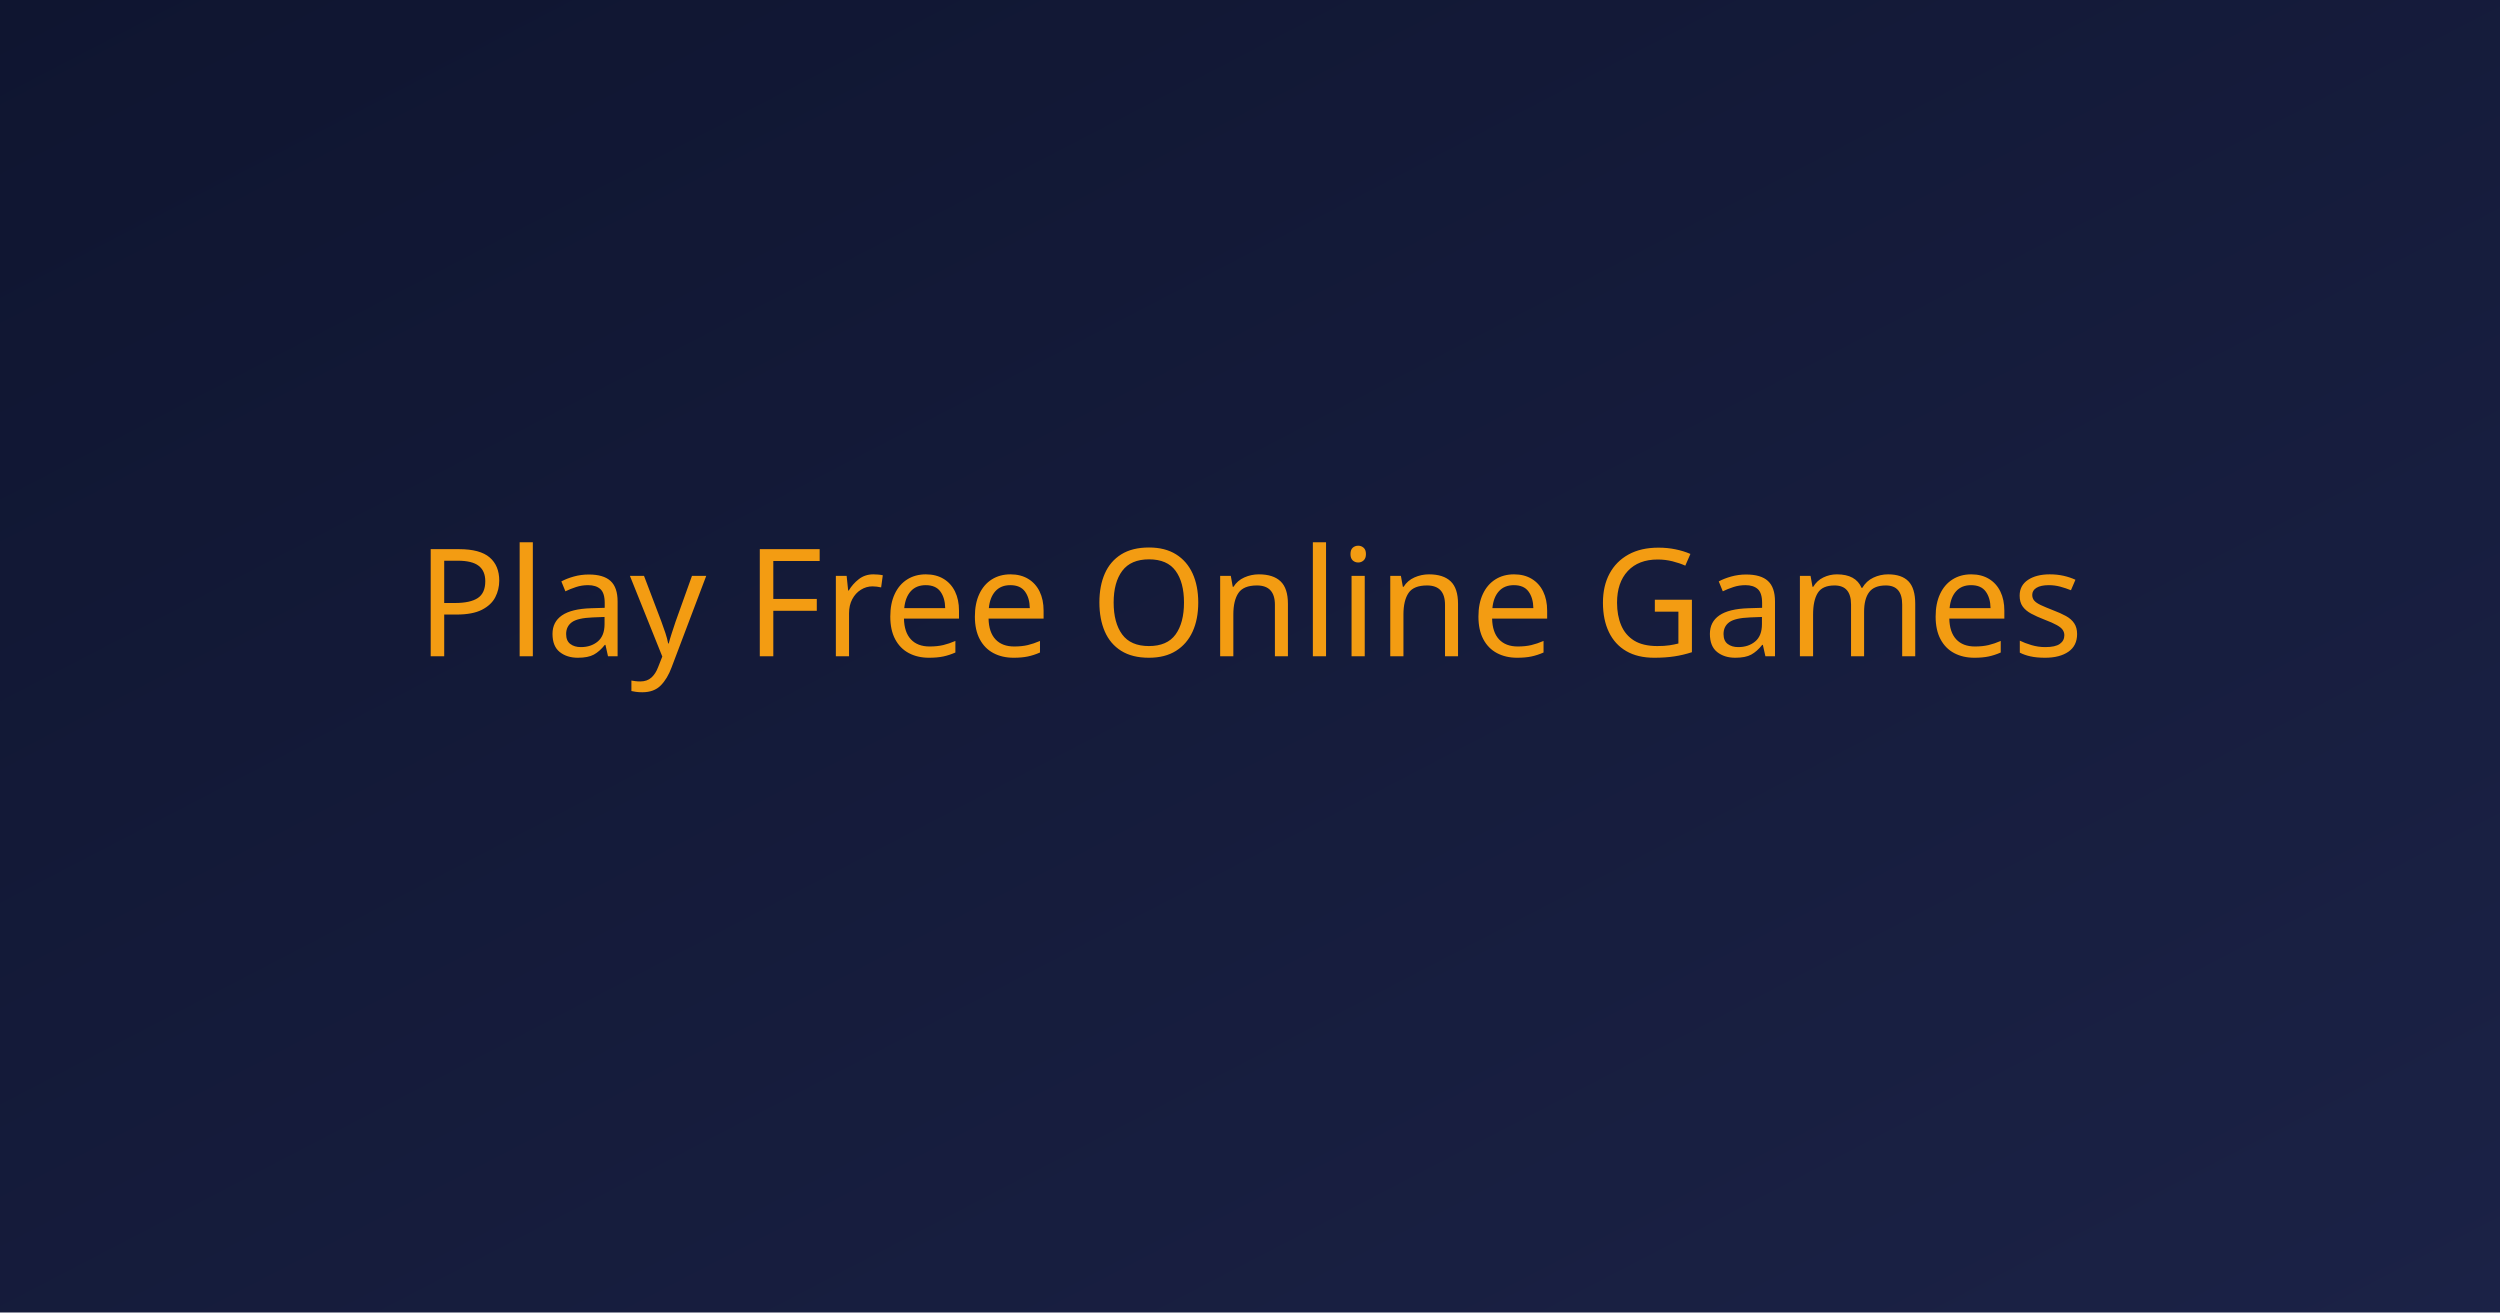
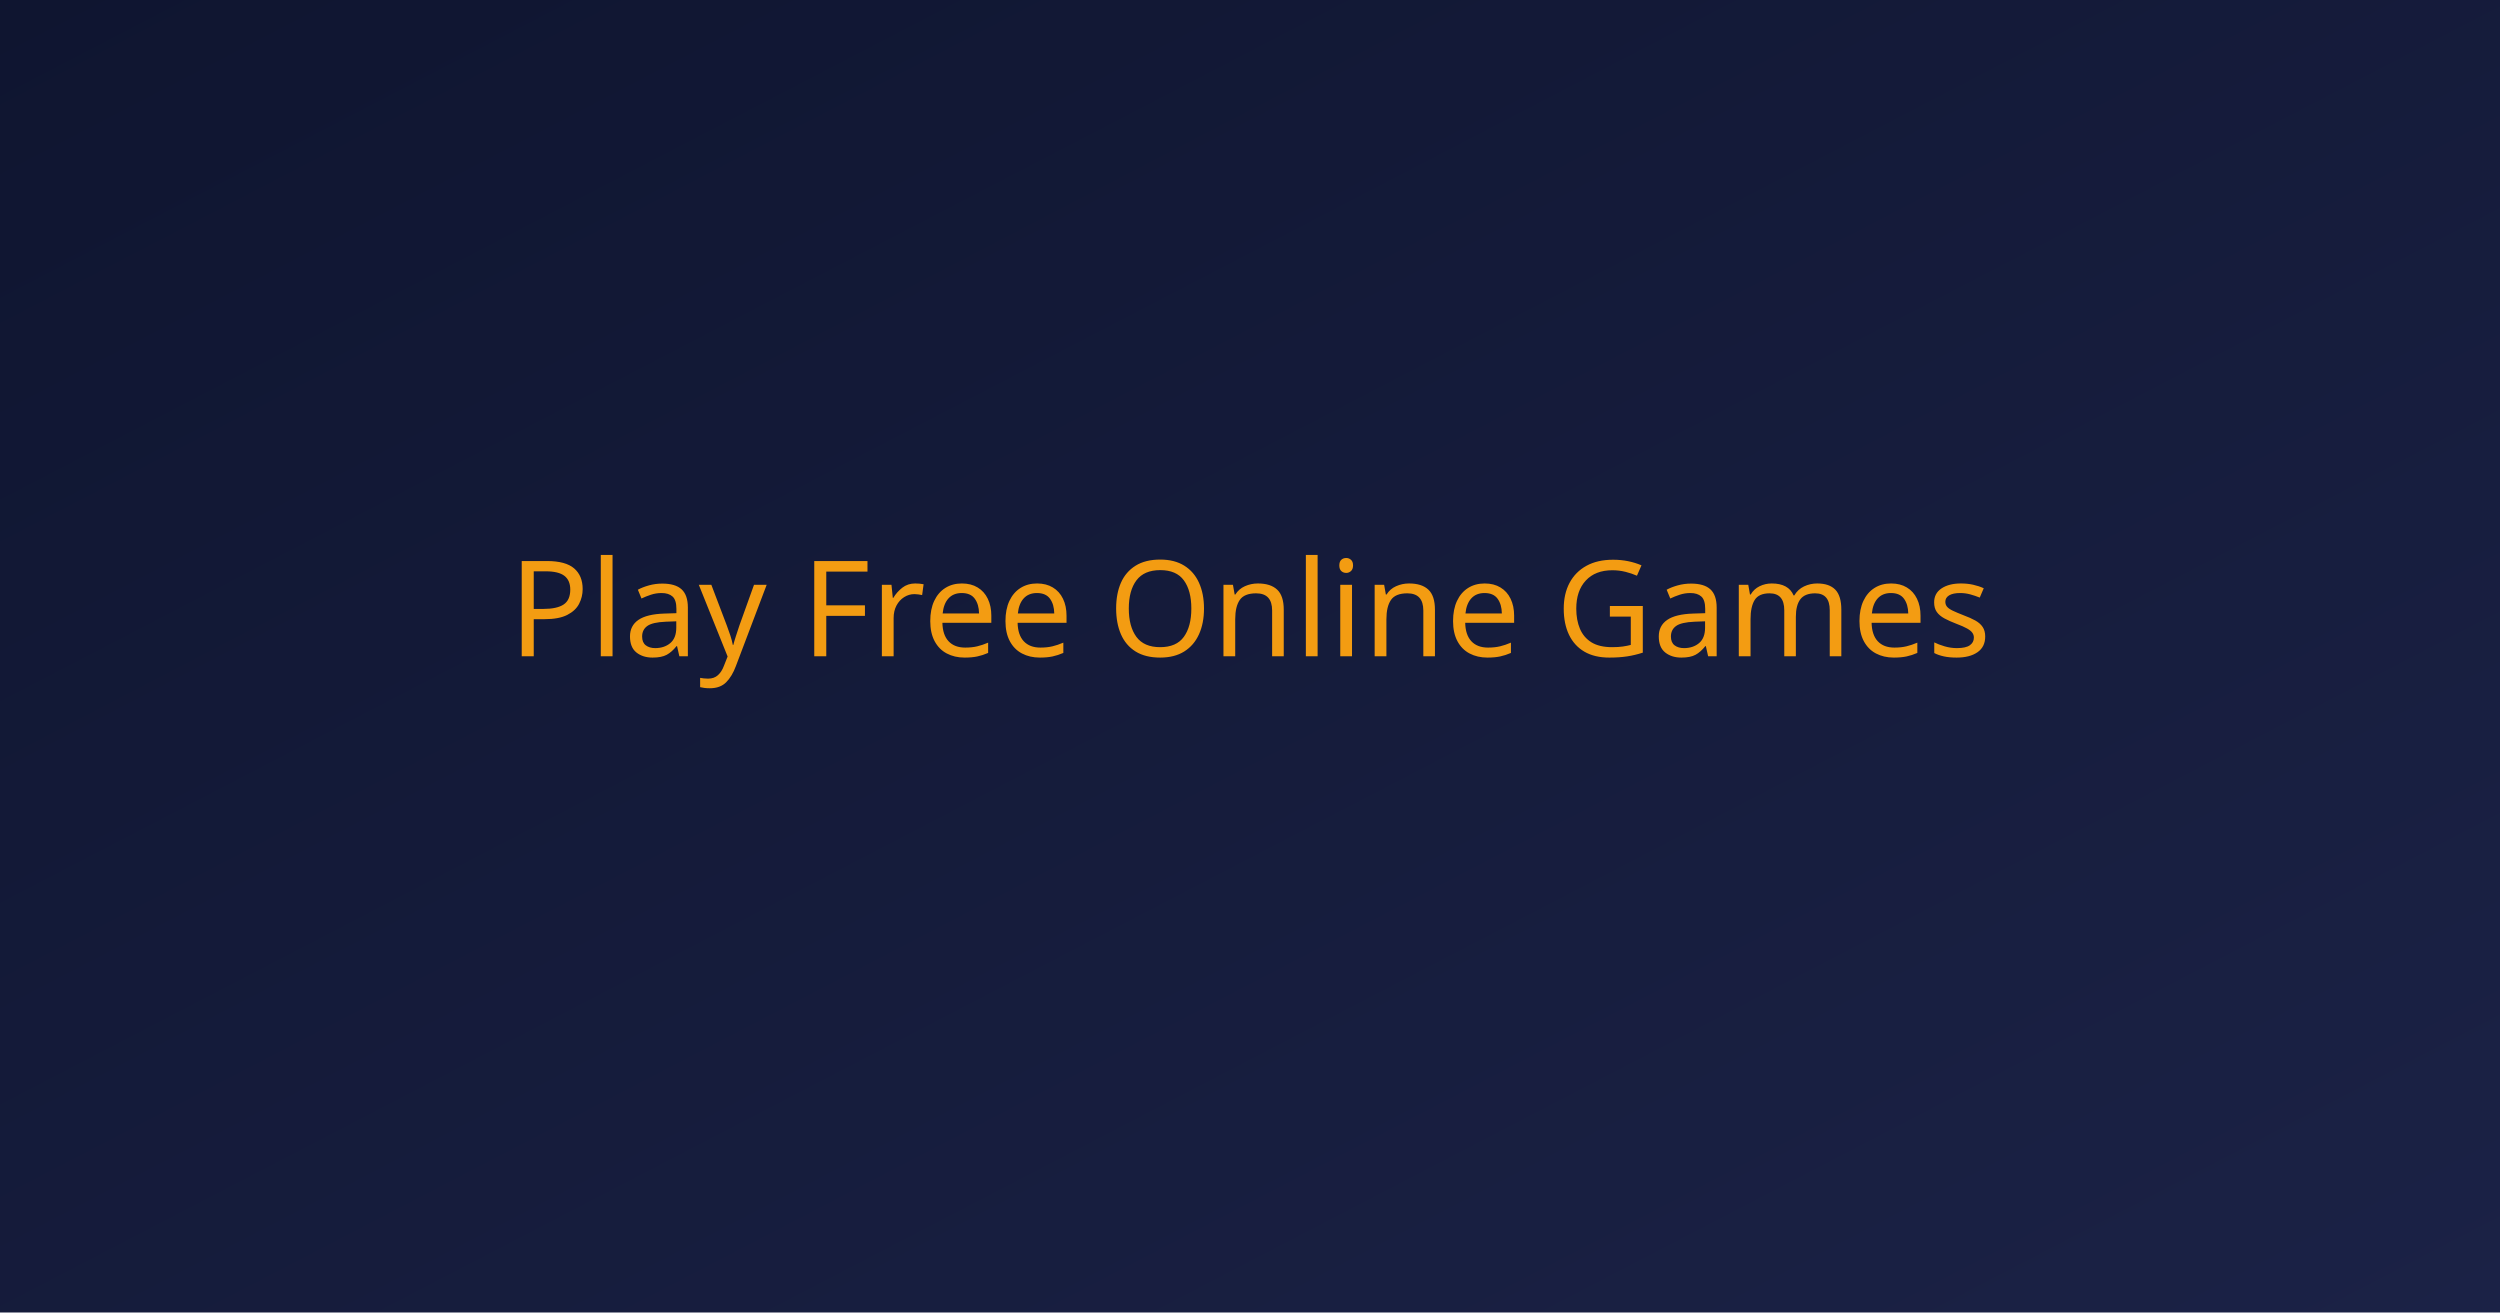
<svg xmlns="http://www.w3.org/2000/svg" width="1200" height="630">
  <defs>
    <linearGradient id="g" x1="0" y1="0" x2="1" y2="1">
      <stop offset="0" stop-color="#0f1530" />
      <stop offset="1" stop-color="#1b2246" />
    </linearGradient>
  </defs>
  <rect width="1200" height="630" fill="url(#g)" />
-   <text x="600" y="315" text-anchor="middle" font-family="Verdana" font-size="72" fill="#f39c12">Play Free Online Games</text>
+   <text x="600" y="315" text-anchor="middle" font-family="Verdana" font-size="64" fill="#f39c12">Play Free Online Games</text>
</svg>
